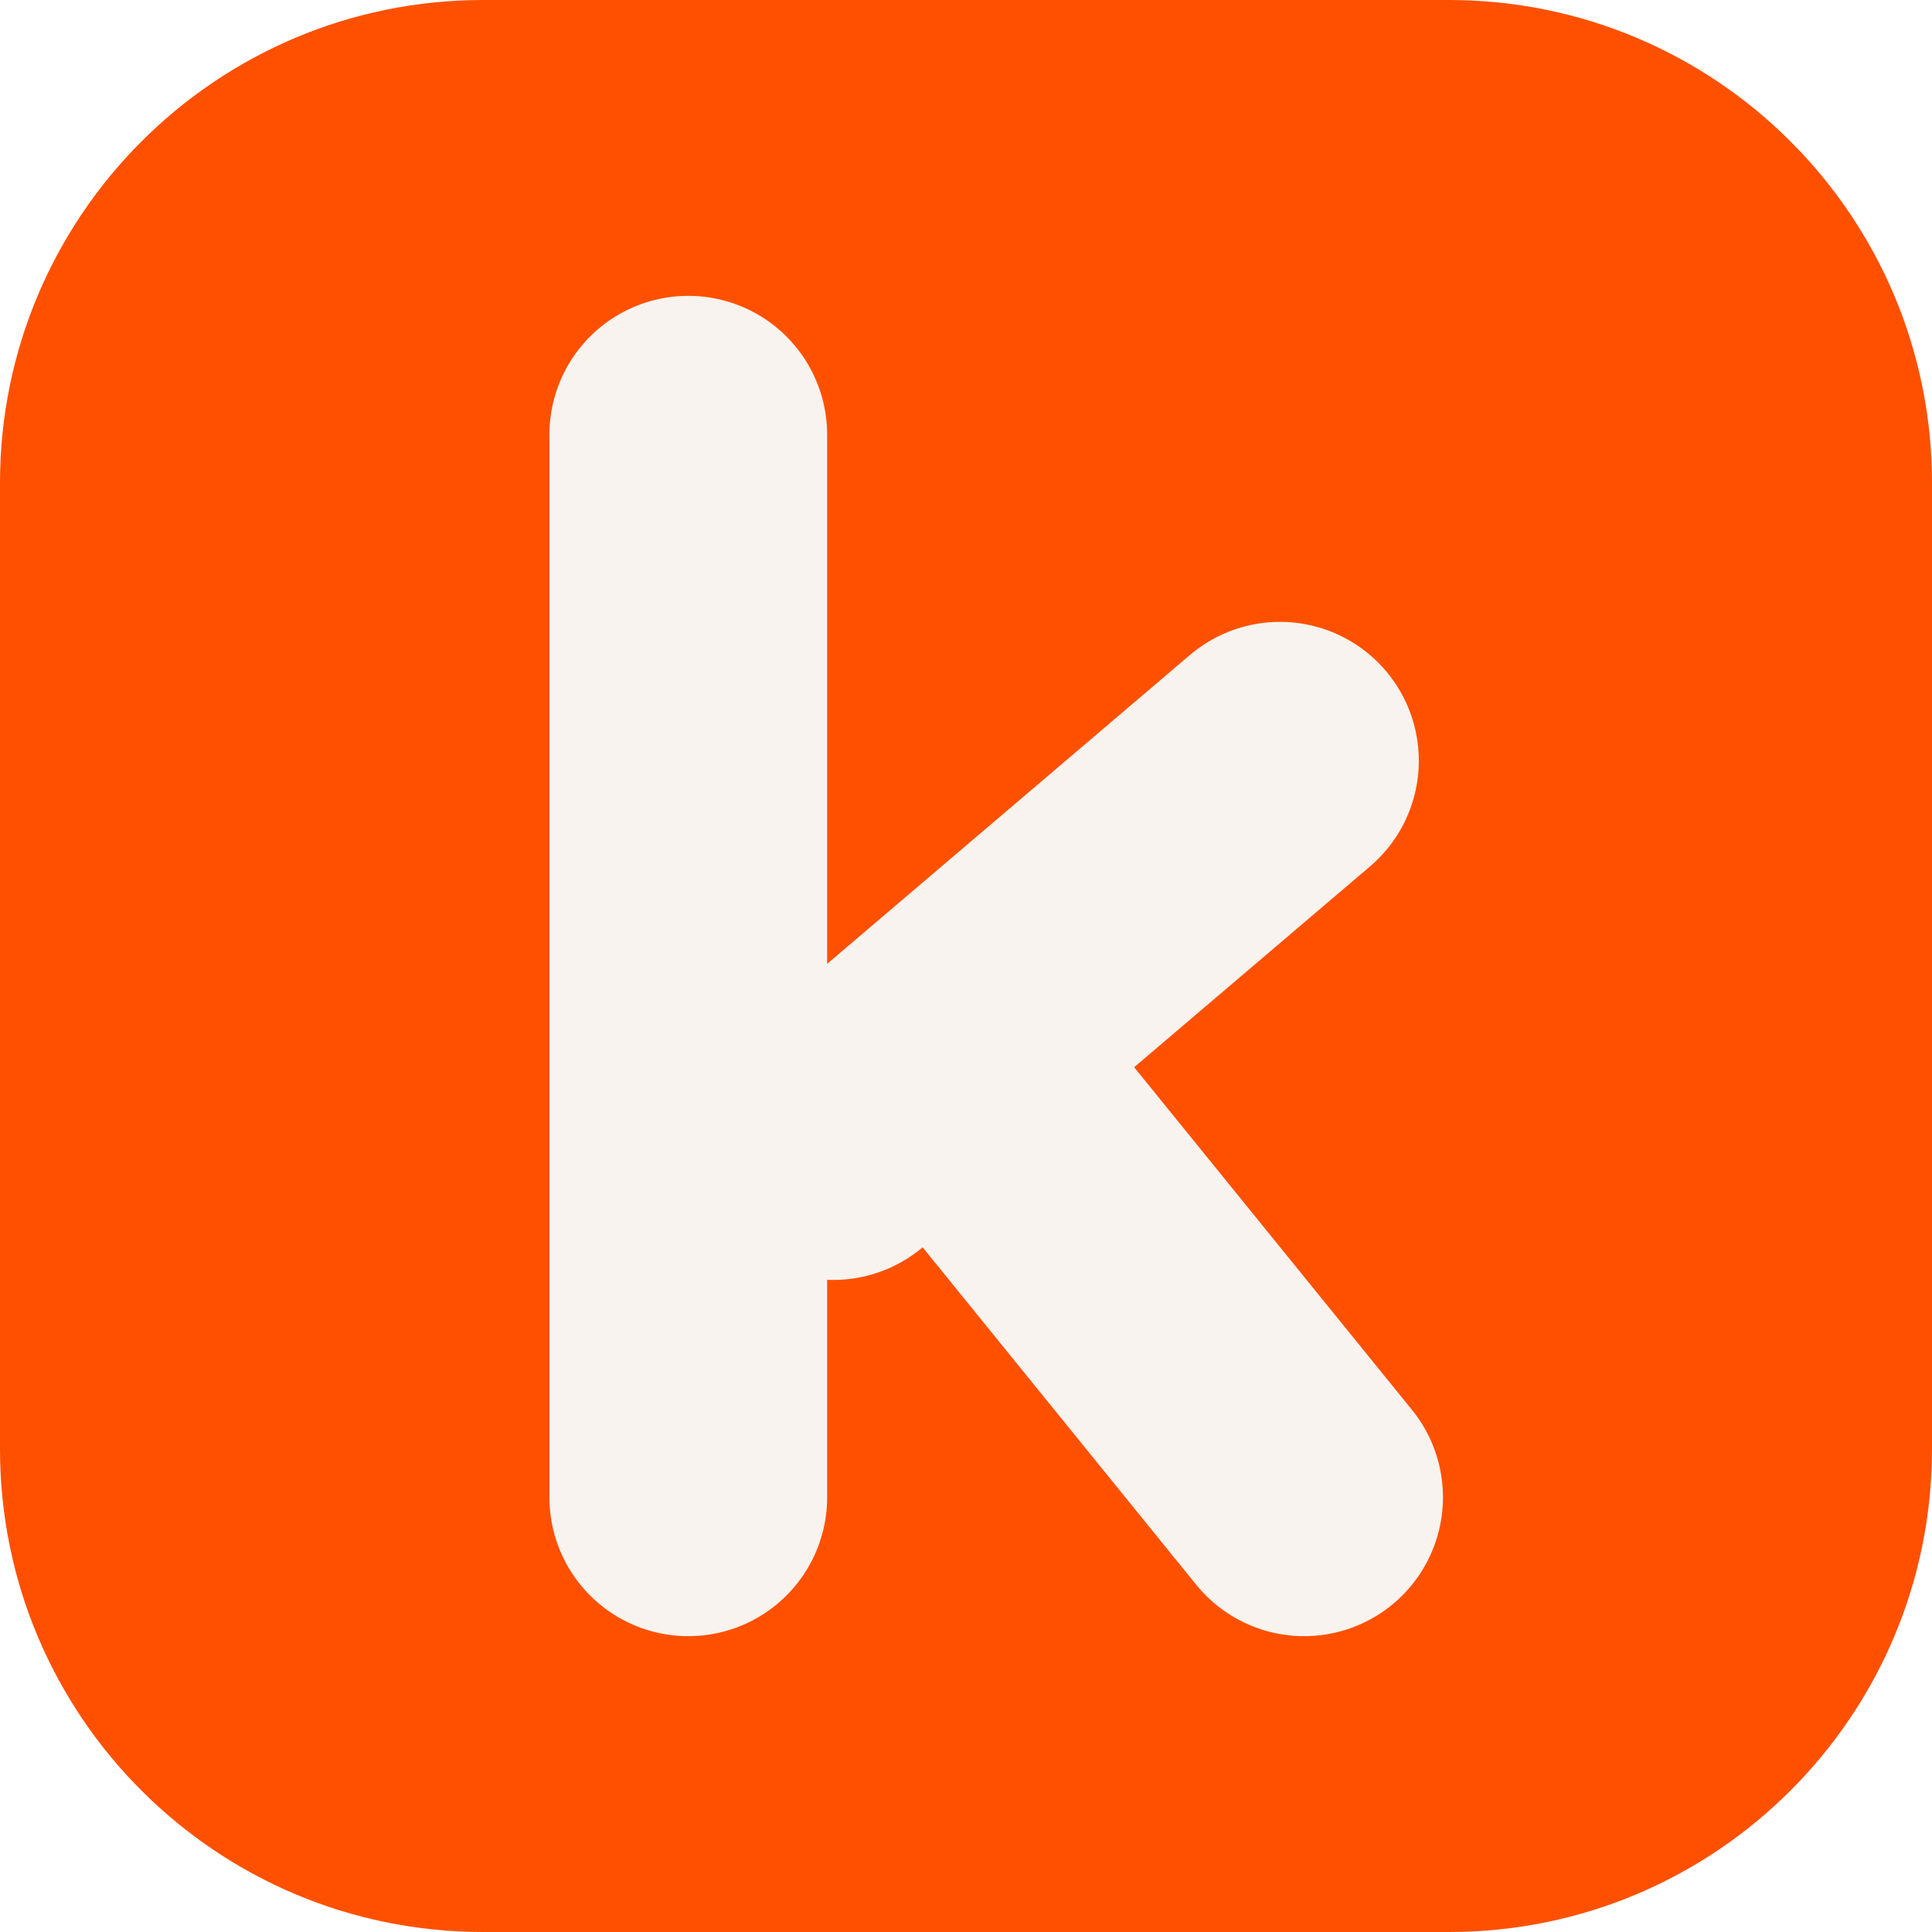
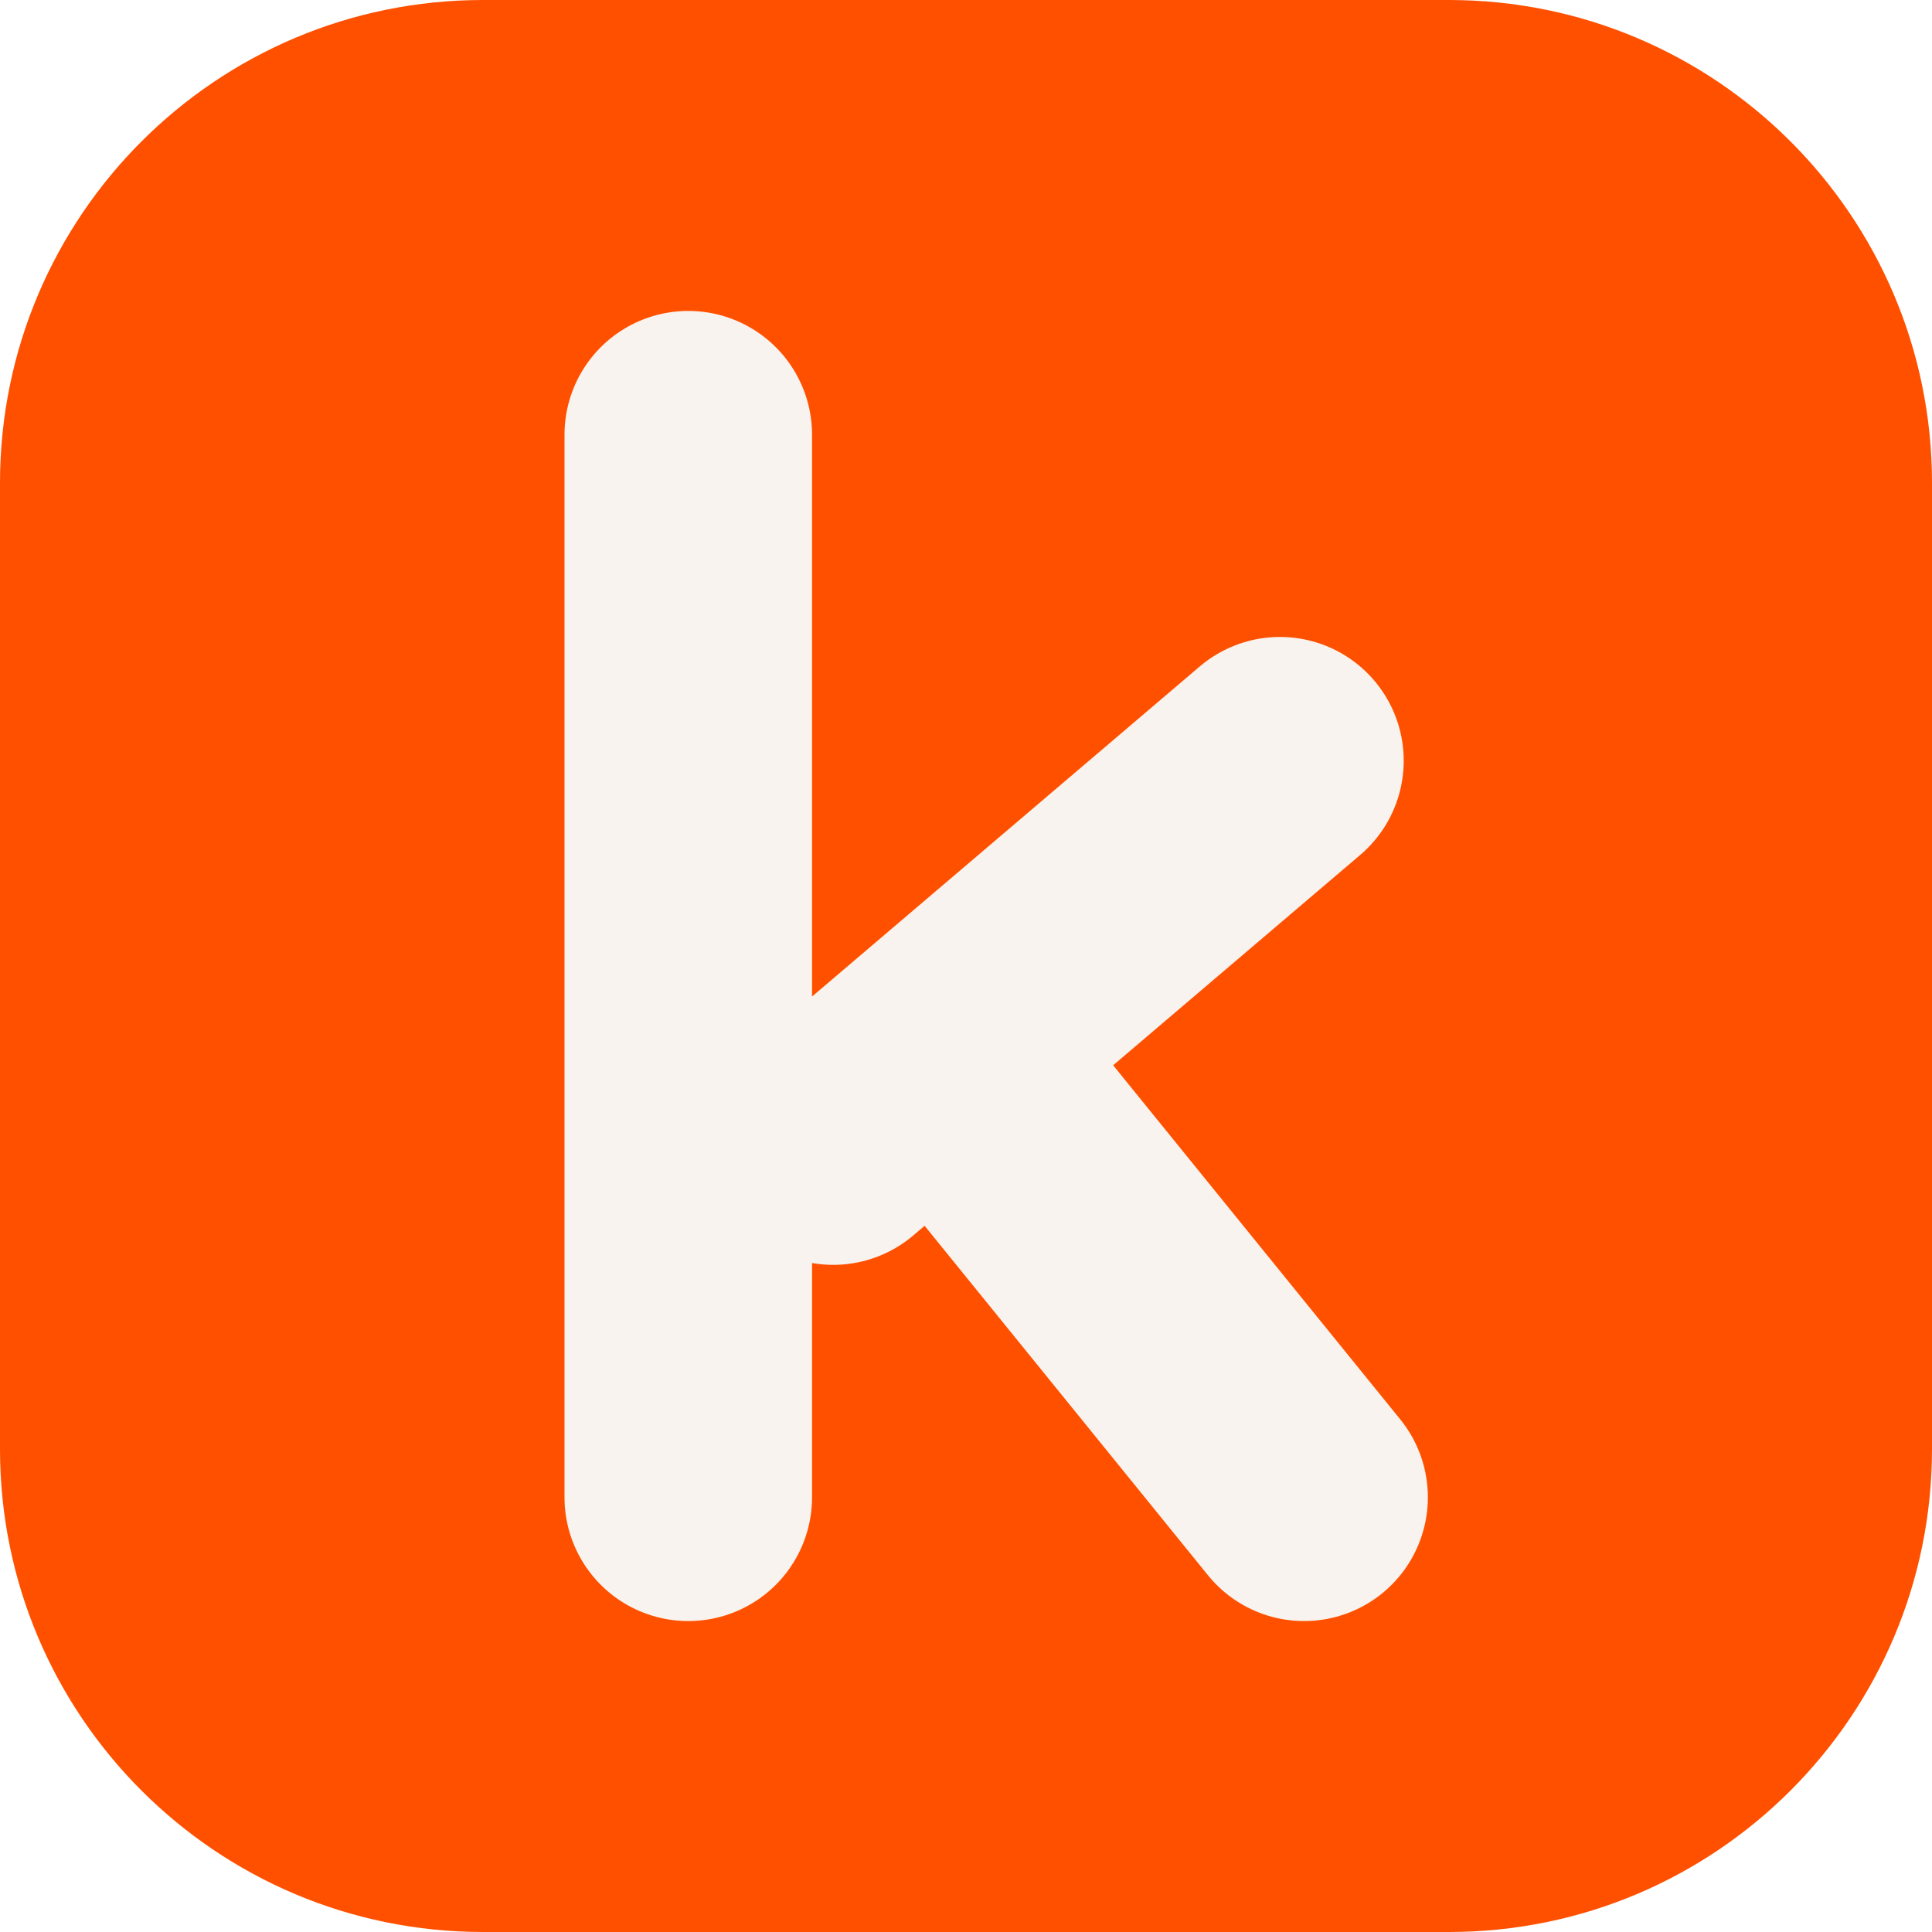
<svg xmlns="http://www.w3.org/2000/svg" viewBox="0 0 32 32">
  <rect width="32" height="32" rx="8" fill="#ff5000" />
-   <path d="M11.4 7.2v17.6M21.2 12.6l-7.4 6.3M15.6 17.4l6 7.4" fill="none" stroke="#f8f3ee" stroke-width="4.6" stroke-linecap="round" stroke-linejoin="round" />
+   <path d="M11.4 7.2v17.6M21.2 12.6l-7.4 6.3M15.6 17.4l6 7.4" fill="none" stroke="#f8f3ee" stroke-width="4.1" stroke-linecap="round" stroke-linejoin="round" />
</svg>
